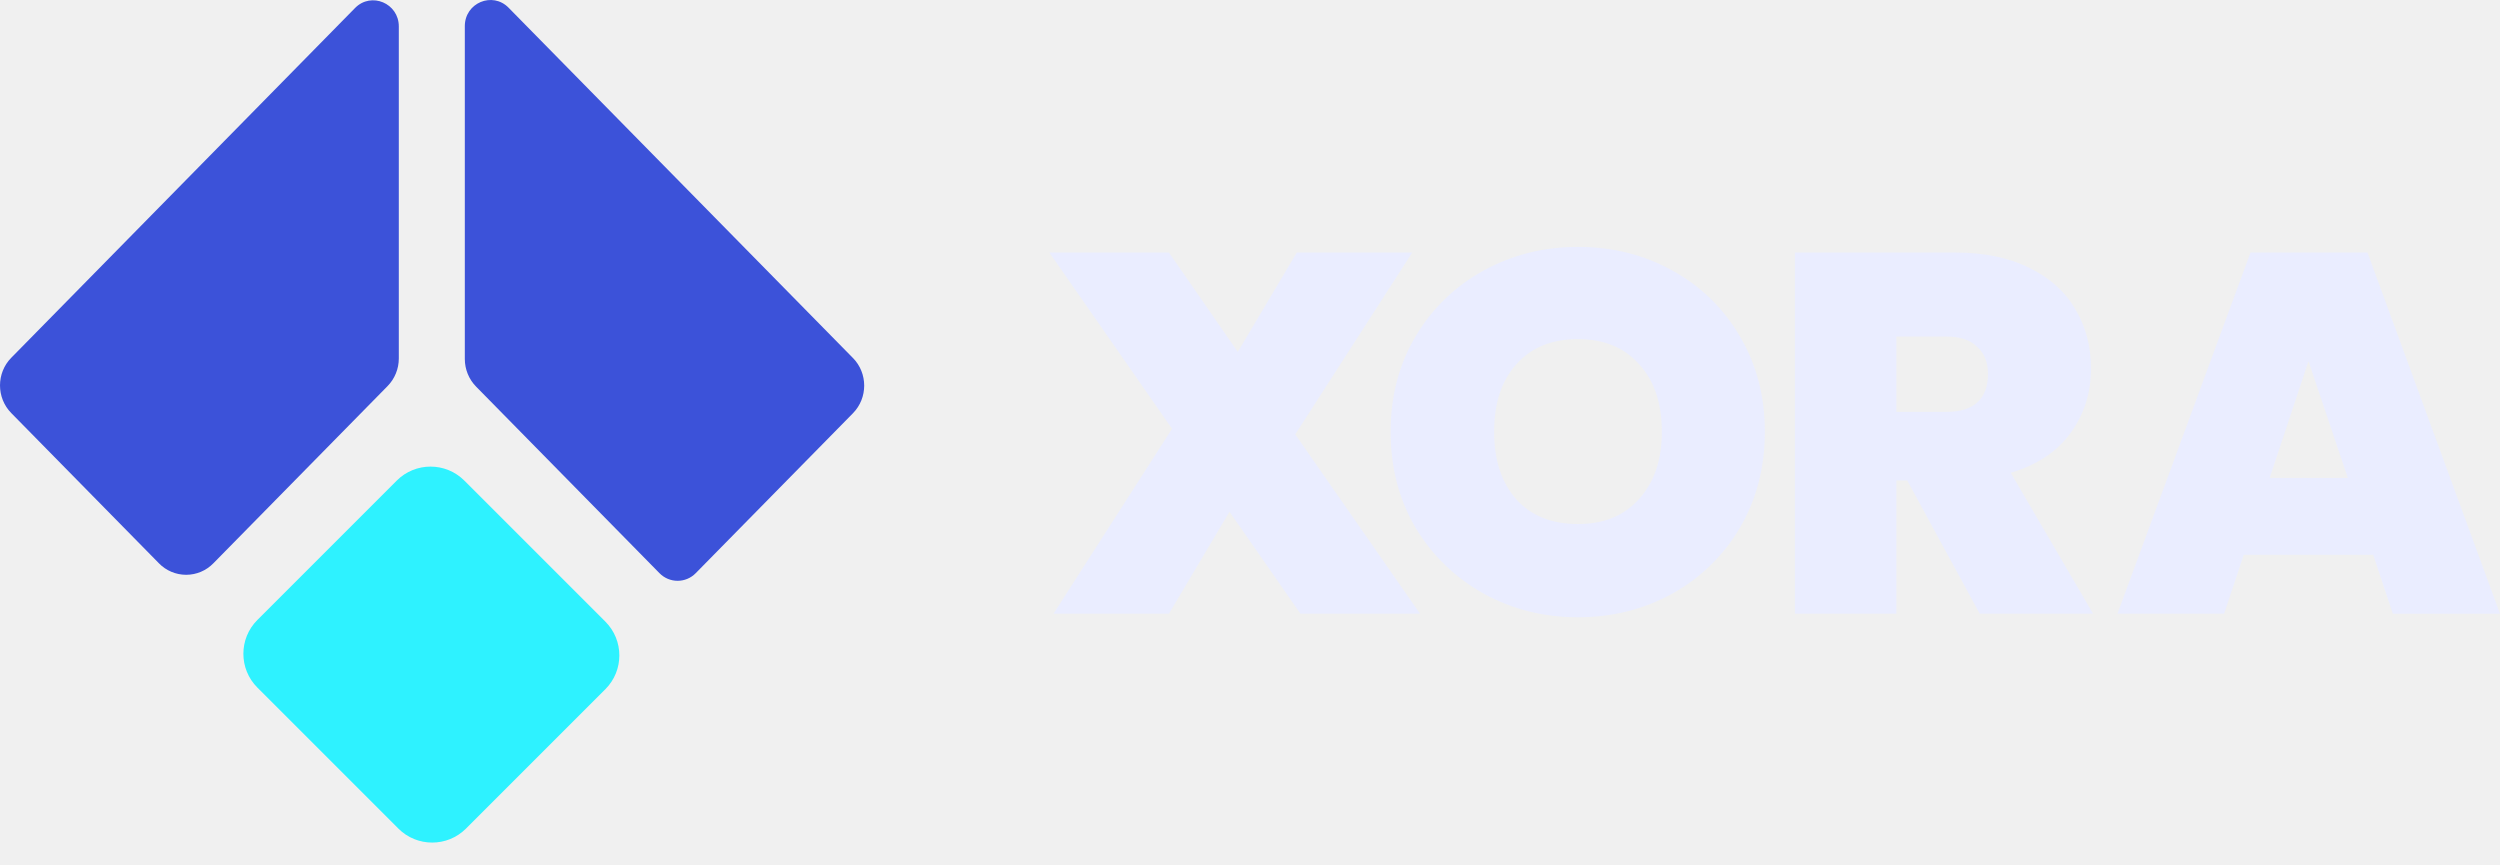
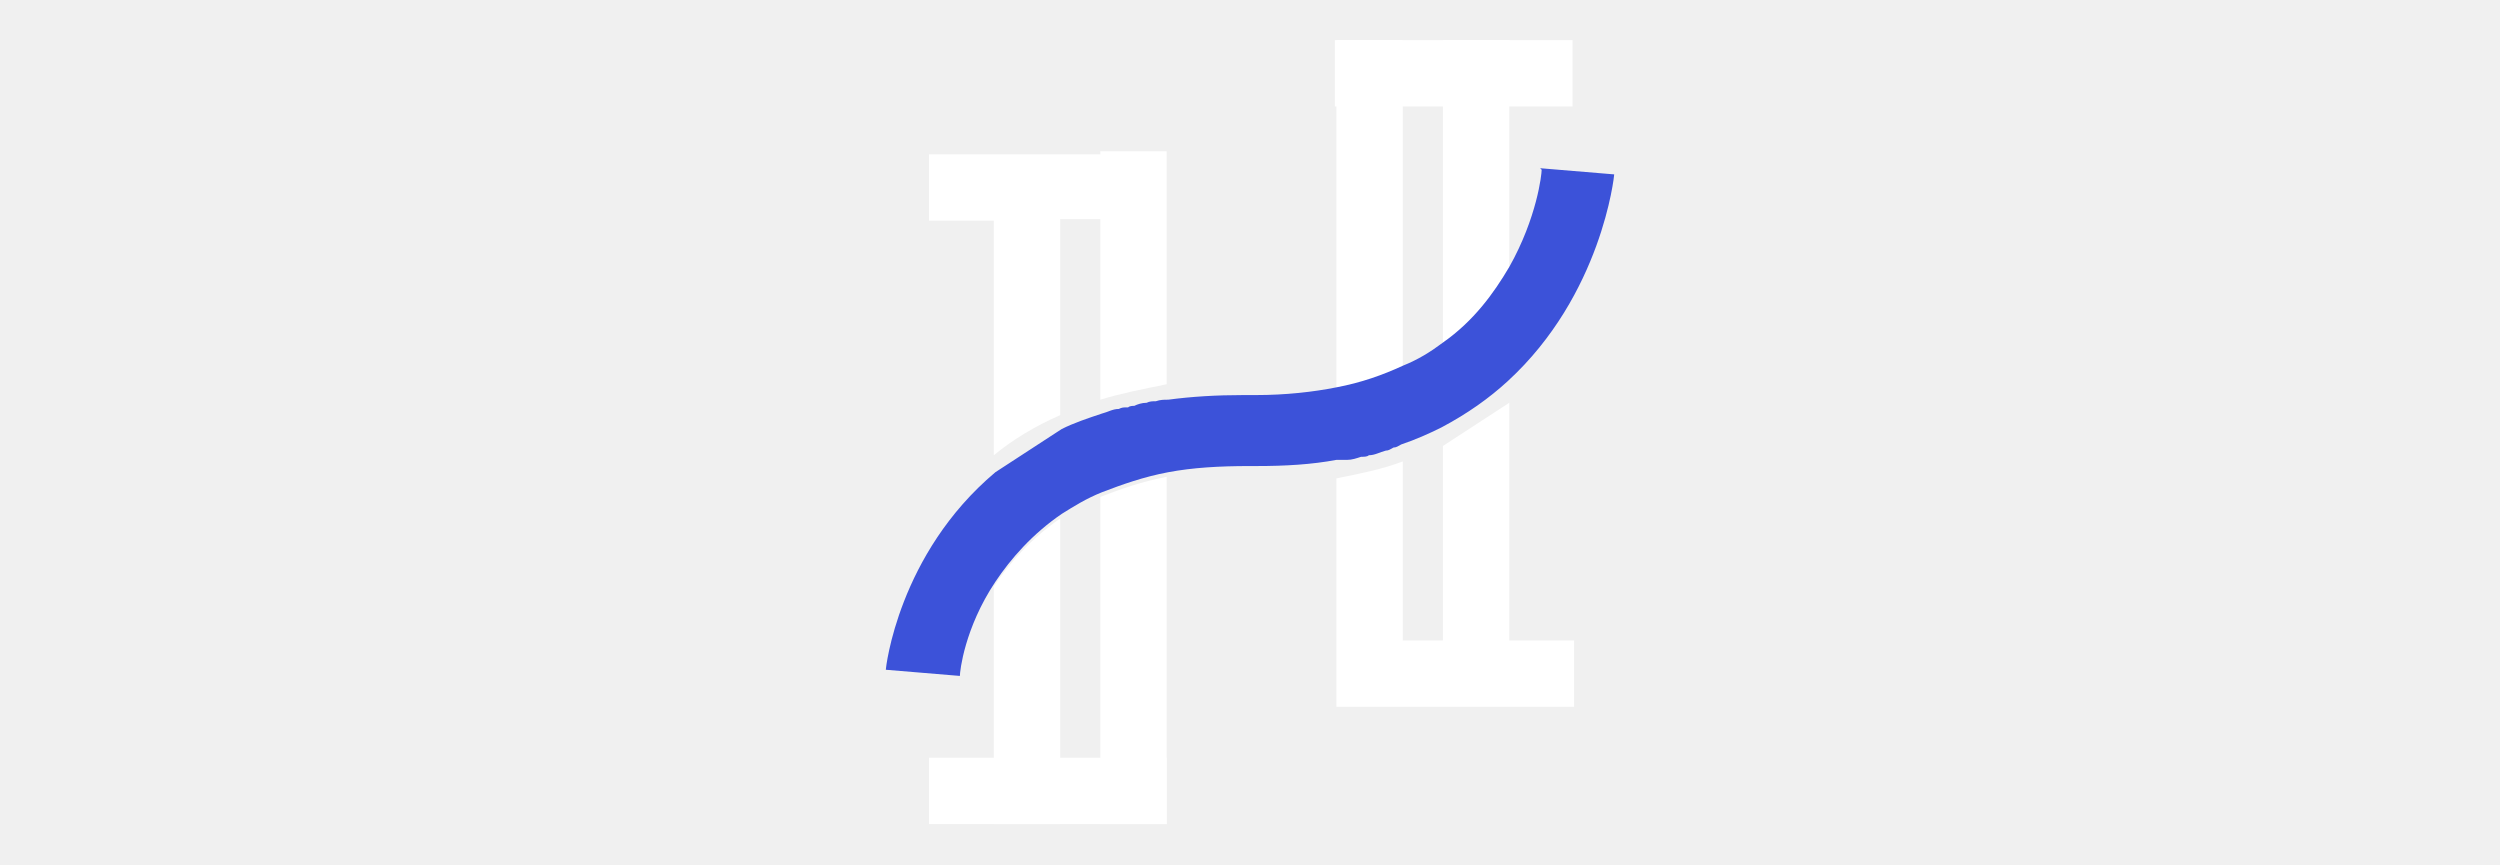
- <svg xmlns="http://www.w3.org/2000/svg" width="162" height="56" fillRule="evenodd">
-   <path fill="#3c52d9" d="M55.27 23.196c.973.99.973 2.594 0 3.583L45.083 37.141a1.64 1.64 0 0 1-2.349 0L30.85 25.052c-.467-.475-.73-1.12-.73-1.792V1.693c0-1.505 1.789-2.259 2.835-1.194l22.314 22.698.001-.001zM10.301 36.504a2.46 2.46 0 0 0 3.523 0l11.29-11.485c.467-.475.729-1.12.729-1.792V1.713c0-1.505-1.789-2.259-2.835-1.195L.73 23.183c-.973.99-.973 2.594 0 3.584l9.571 9.737z" />
-   <g fillRule="nonzero">
-     <rect width="18.967" height="19.118" x="18.469" y="32.859" fill="#2ef2ff" rx="3.099" transform="rotate(315 27.952 42.418)" />
-     <path fill="#eaedff" d="M84.267 39.767l-4.595-6.606-3.924 6.606h-7.48l7.681-11.983-7.95-11.42h7.748l4.461 6.44 3.824-6.44h7.48l-7.58 11.784 8.084 11.618h-7.748l-.001.001zm17.987.232c-2.214 0-4.249-.509-6.105-1.527-1.856-1.04-3.332-2.467-4.427-4.282-1.073-1.837-1.61-3.906-1.61-6.208s.537-4.36 1.61-6.174a11.53 11.53 0 0 1 4.427-4.282c1.856-1.018 3.891-1.527 6.105-1.527 2.236 0 4.27.509 6.104 1.527 1.856 1.018 3.321 2.445 4.394 4.282 1.073 1.815 1.61 3.873 1.61 6.174s-.537 4.371-1.61 6.208a11.6 11.6 0 0 1-4.394 4.282c-1.856 1.018-3.891 1.527-6.104 1.527h0zm0-6.041c1.677 0 2.996-.542 3.957-1.626.984-1.084 1.476-2.534 1.476-4.349 0-1.859-.492-3.319-1.476-4.382-.961-1.084-2.28-1.627-3.957-1.627-1.7 0-3.03.542-3.992 1.627-.962 1.062-1.442 2.523-1.442 4.382 0 1.837.481 3.297 1.442 4.382.962 1.062 2.292 1.593 3.992 1.593zm26.031 5.809l-4.695-8.631h-.705v8.631h-6.574V16.364h10.364c1.901 0 3.511.332 4.83.996 1.32.642 2.315 1.538 2.986 2.689.67 1.129 1.006 2.401 1.006 3.817 0 1.593-.447 2.999-1.342 4.216-.872 1.195-2.158 2.047-3.857 2.556l5.333 9.129h-7.346 0zm-5.4-13.079h3.254c.894 0 1.565-.21 2.012-.631s.671-1.029.671-1.826c0-.752-.235-1.339-.704-1.759-.448-.443-1.107-.664-1.979-.664h-3.254v4.88h0zm30.896 9.261h-8.385l-1.275 3.818h-6.909l8.62-23.402h7.58l8.587 23.403h-6.943l-1.275-3.818v-.001zm-1.643-4.979l-2.549-7.568-2.516 7.569h5.065v-.001z" />
-   </g>
+ <svg xmlns="http://www.w3.org/2000/svg" id="Layer_1" data-name="Layer 1" version="1.1" viewBox="0 0 162 56">
+   <defs>
+     <style>
+       .cls-1 {
+         fill: #3c52d9;
+       }
+ 
+       .cls-1, .cls-2 {
+         stroke-width: 0px;
+       }
+ 
+       .cls-2 {
+         fill: #fff;
+       }
+     </style>
+   </defs>
+   <path class="cls-2" d="M75.6,31v22.4h-4.3v-21.2c1.3-.5,2.7-1,4.3-1.3Z" />
+   <path class="cls-2" d="M68.7,33.6v19.8h-4.3v-15.4c1-1.5,2.4-3.1,4.3-4.4Z" />
+   <rect class="cls-2" x="65.8" y="43.5" width="4.3" height="15.4" transform="translate(16.7 119.2) rotate(-90)" />
+   <path class="cls-2" d="M71.3,10h-11.1v4.3h4.2v15.2c1.2-1,2.7-1.9,4.3-2.6v-12.7h2.6v11.7c1.3-.4,2.8-.7,4.3-1v-15.1h-4.3Z" />
+   <path class="cls-2" d="M90.9,2.6v21.2c-1.3.6-2.7,1.1-4.3,1.4V2.6h4.3Z" />
+   <path class="cls-2" d="M97.8,2.6v14.7c-1,1.7-2.3,3.5-4.3,4.9V2.6h4.3Z" />
+   <path class="cls-2" d="M97.8,41.6v-15.5l-4.3,2.8v12.6h-2.6v-11.6c-1.3.5-2.8.8-4.3,1.1v14.8h0s15.4,0,15.4,0v-4.3h-4.2Z" />
+   <rect class="cls-2" x="92.1" y="-3" width="4.3" height="15.4" transform="translate(89.5 99) rotate(-90)" />
+   <path class="cls-2" d="M68.7,28.1l-4.3,2.8c1.2-1,2.7-2,4.3-2.8Z" />
+   <path class="cls-1" d="M99.9,11c0,.3-.3,3.1-2.1,6.3-1,1.7-2.3,3.5-4.3,4.9-.8.6-1.6,1.1-2.6,1.5-1.3.6-2.7,1.1-4.3,1.4-1.5.3-3.3.5-5.2.5h-.8c-1.8,0-3.4.1-4.9.3-.3,0-.5,0-.8.1-.2,0-.4,0-.6.1-.3,0-.6.1-.8.2-.1,0-.3,0-.4.1,0,0-.1,0-.1,0-.2,0-.3,0-.5.1-.4,0-.7.2-1.1.3-.9.3-1.8.6-2.6,1l-4.3,2.8c-6.3,5.3-7.1,12.7-7.1,12.8l4.8.4c0-.3.3-3.1,2.3-6.1,1-1.5,2.4-3.1,4.3-4.4.8-.5,1.6-1,2.6-1.4,1.3-.5,2.7-1,4.3-1.3,1.6-.3,3.3-.4,5.3-.4h.4c1.9,0,3.6-.1,5.2-.4.2,0,.3,0,.5,0,0,0,.2,0,.2,0,.3,0,.6-.1.9-.2,0,0,0,0,0,0,.2,0,.4,0,.5-.1.4,0,.7-.2,1.1-.3.2,0,.3-.1.5-.2.2,0,.3-.1.5-.2.9-.3,1.8-.7,2.6-1.1,1.7-.9,3.1-1.9,4.3-3h0s0,0,0,0c6.1-5.6,6.9-13.3,6.9-13.4l-4.8-.4Z" />
</svg>
